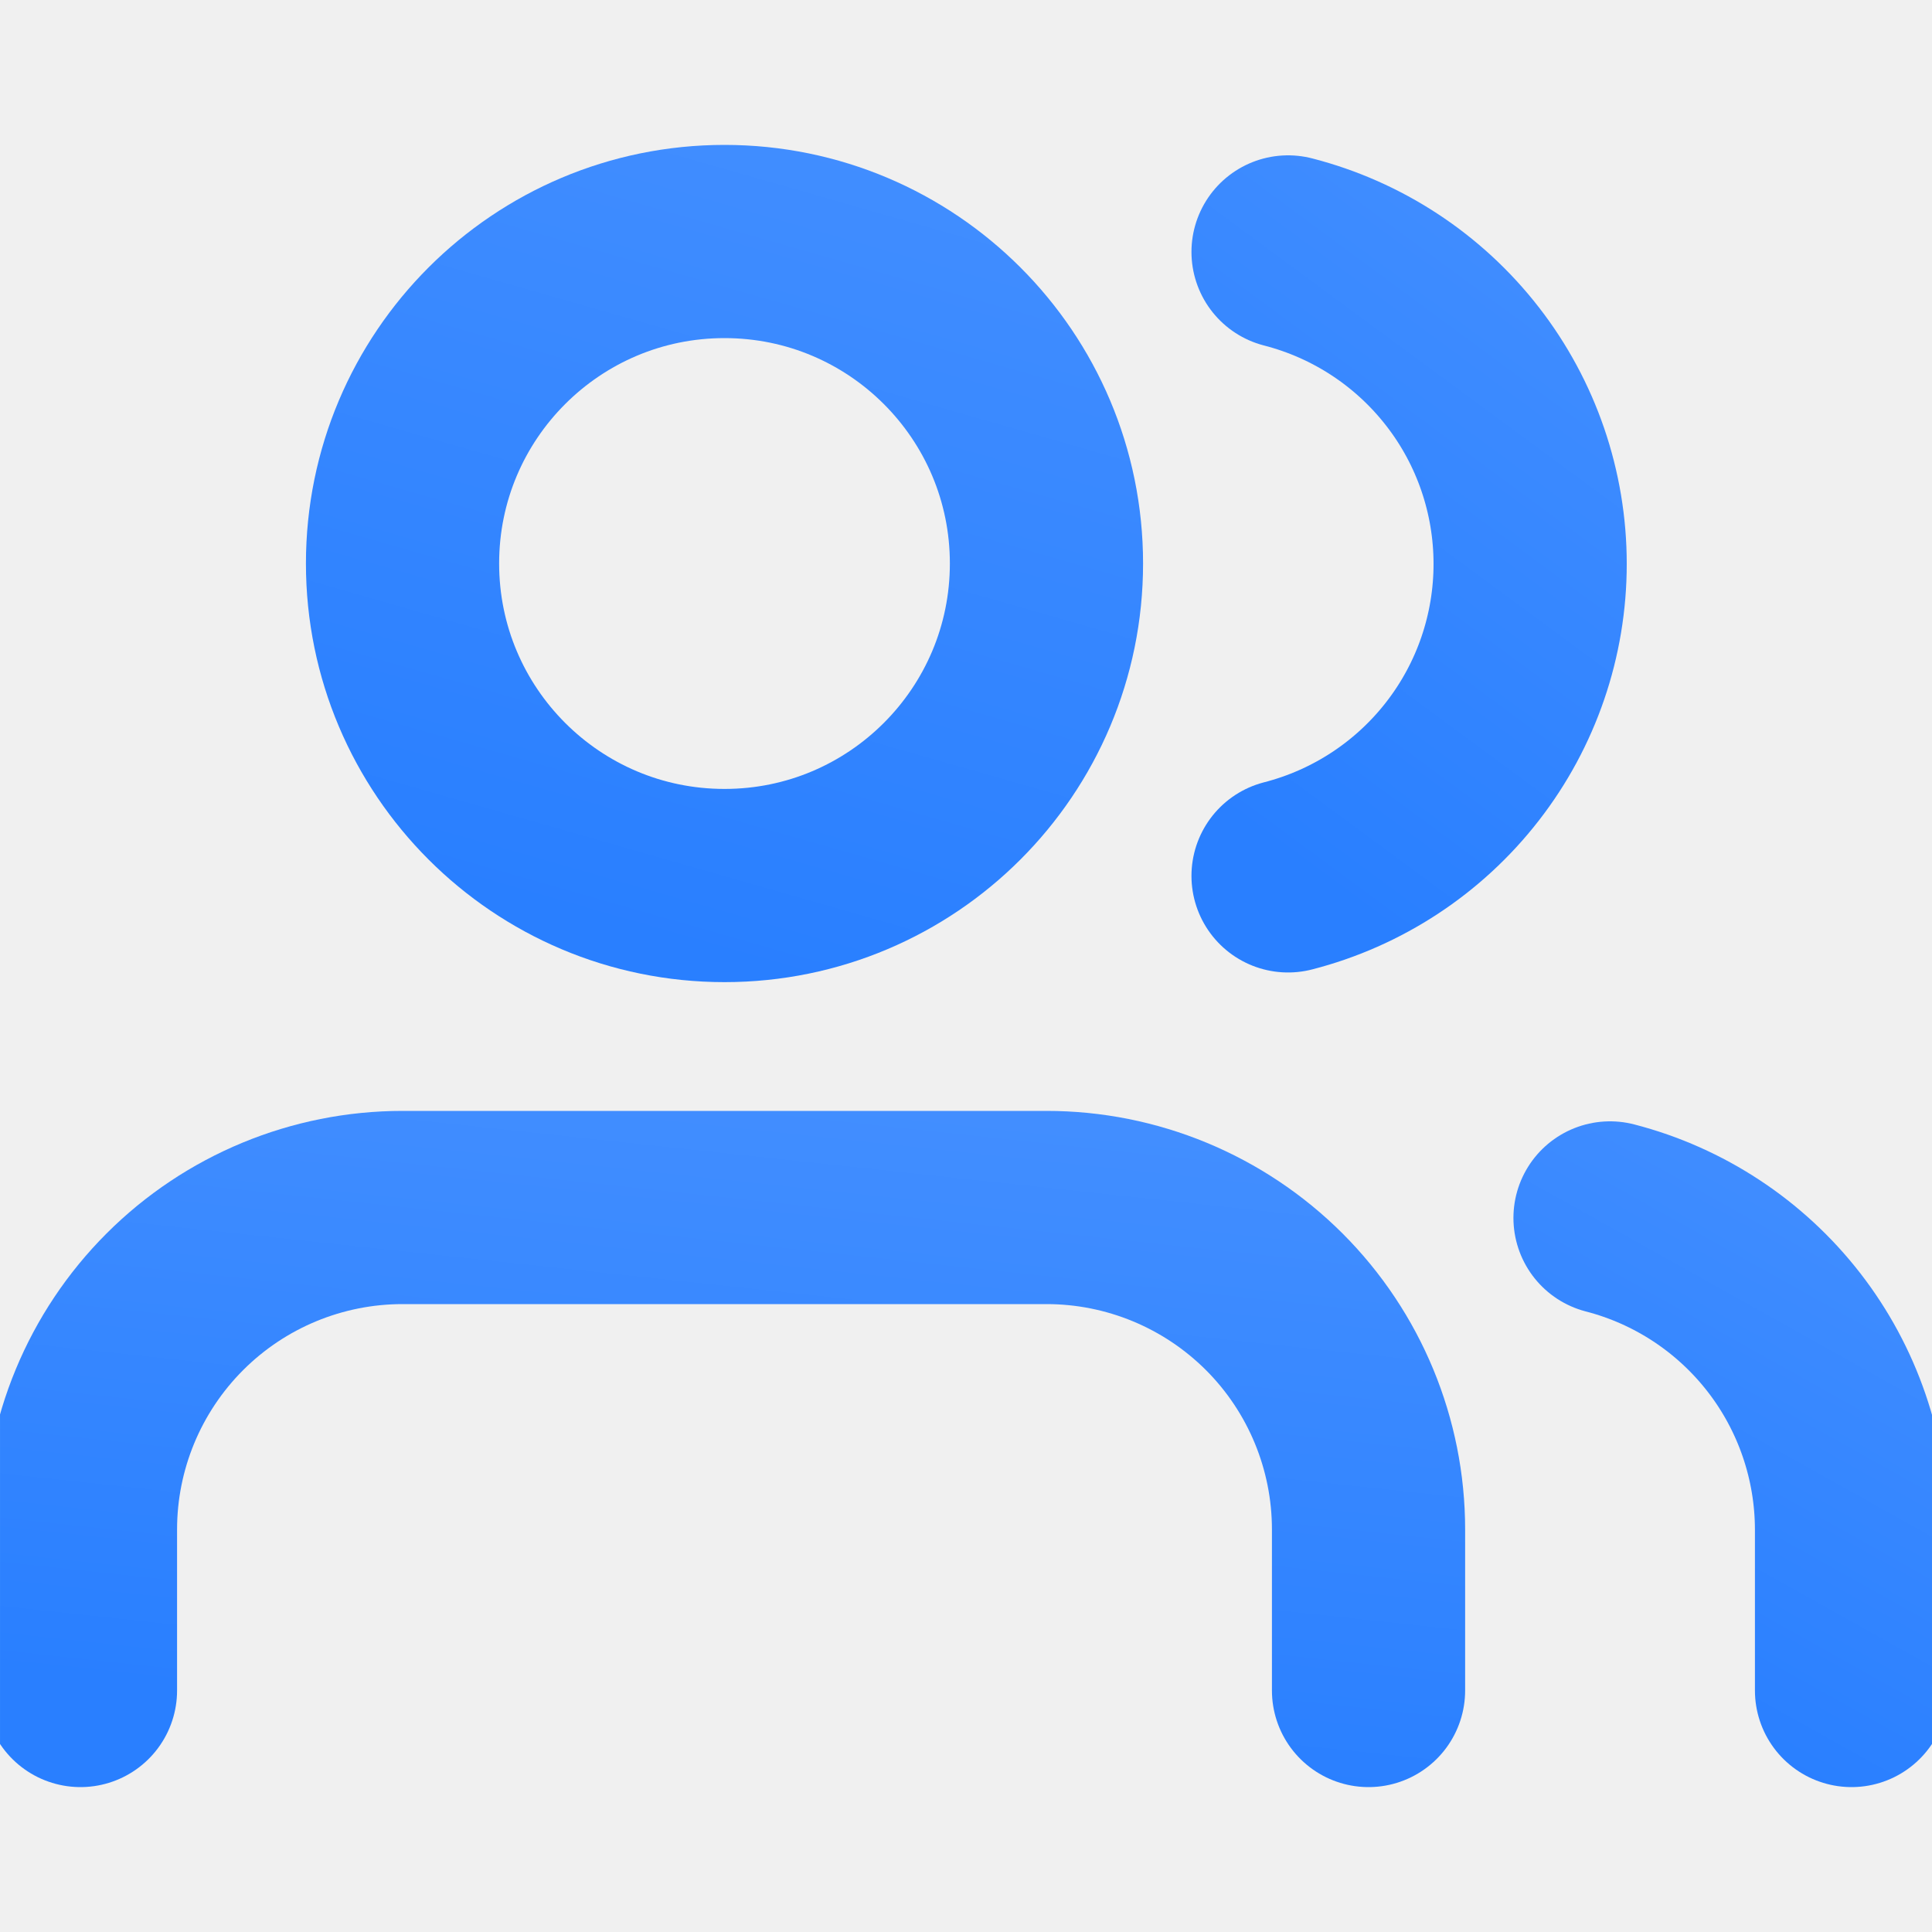
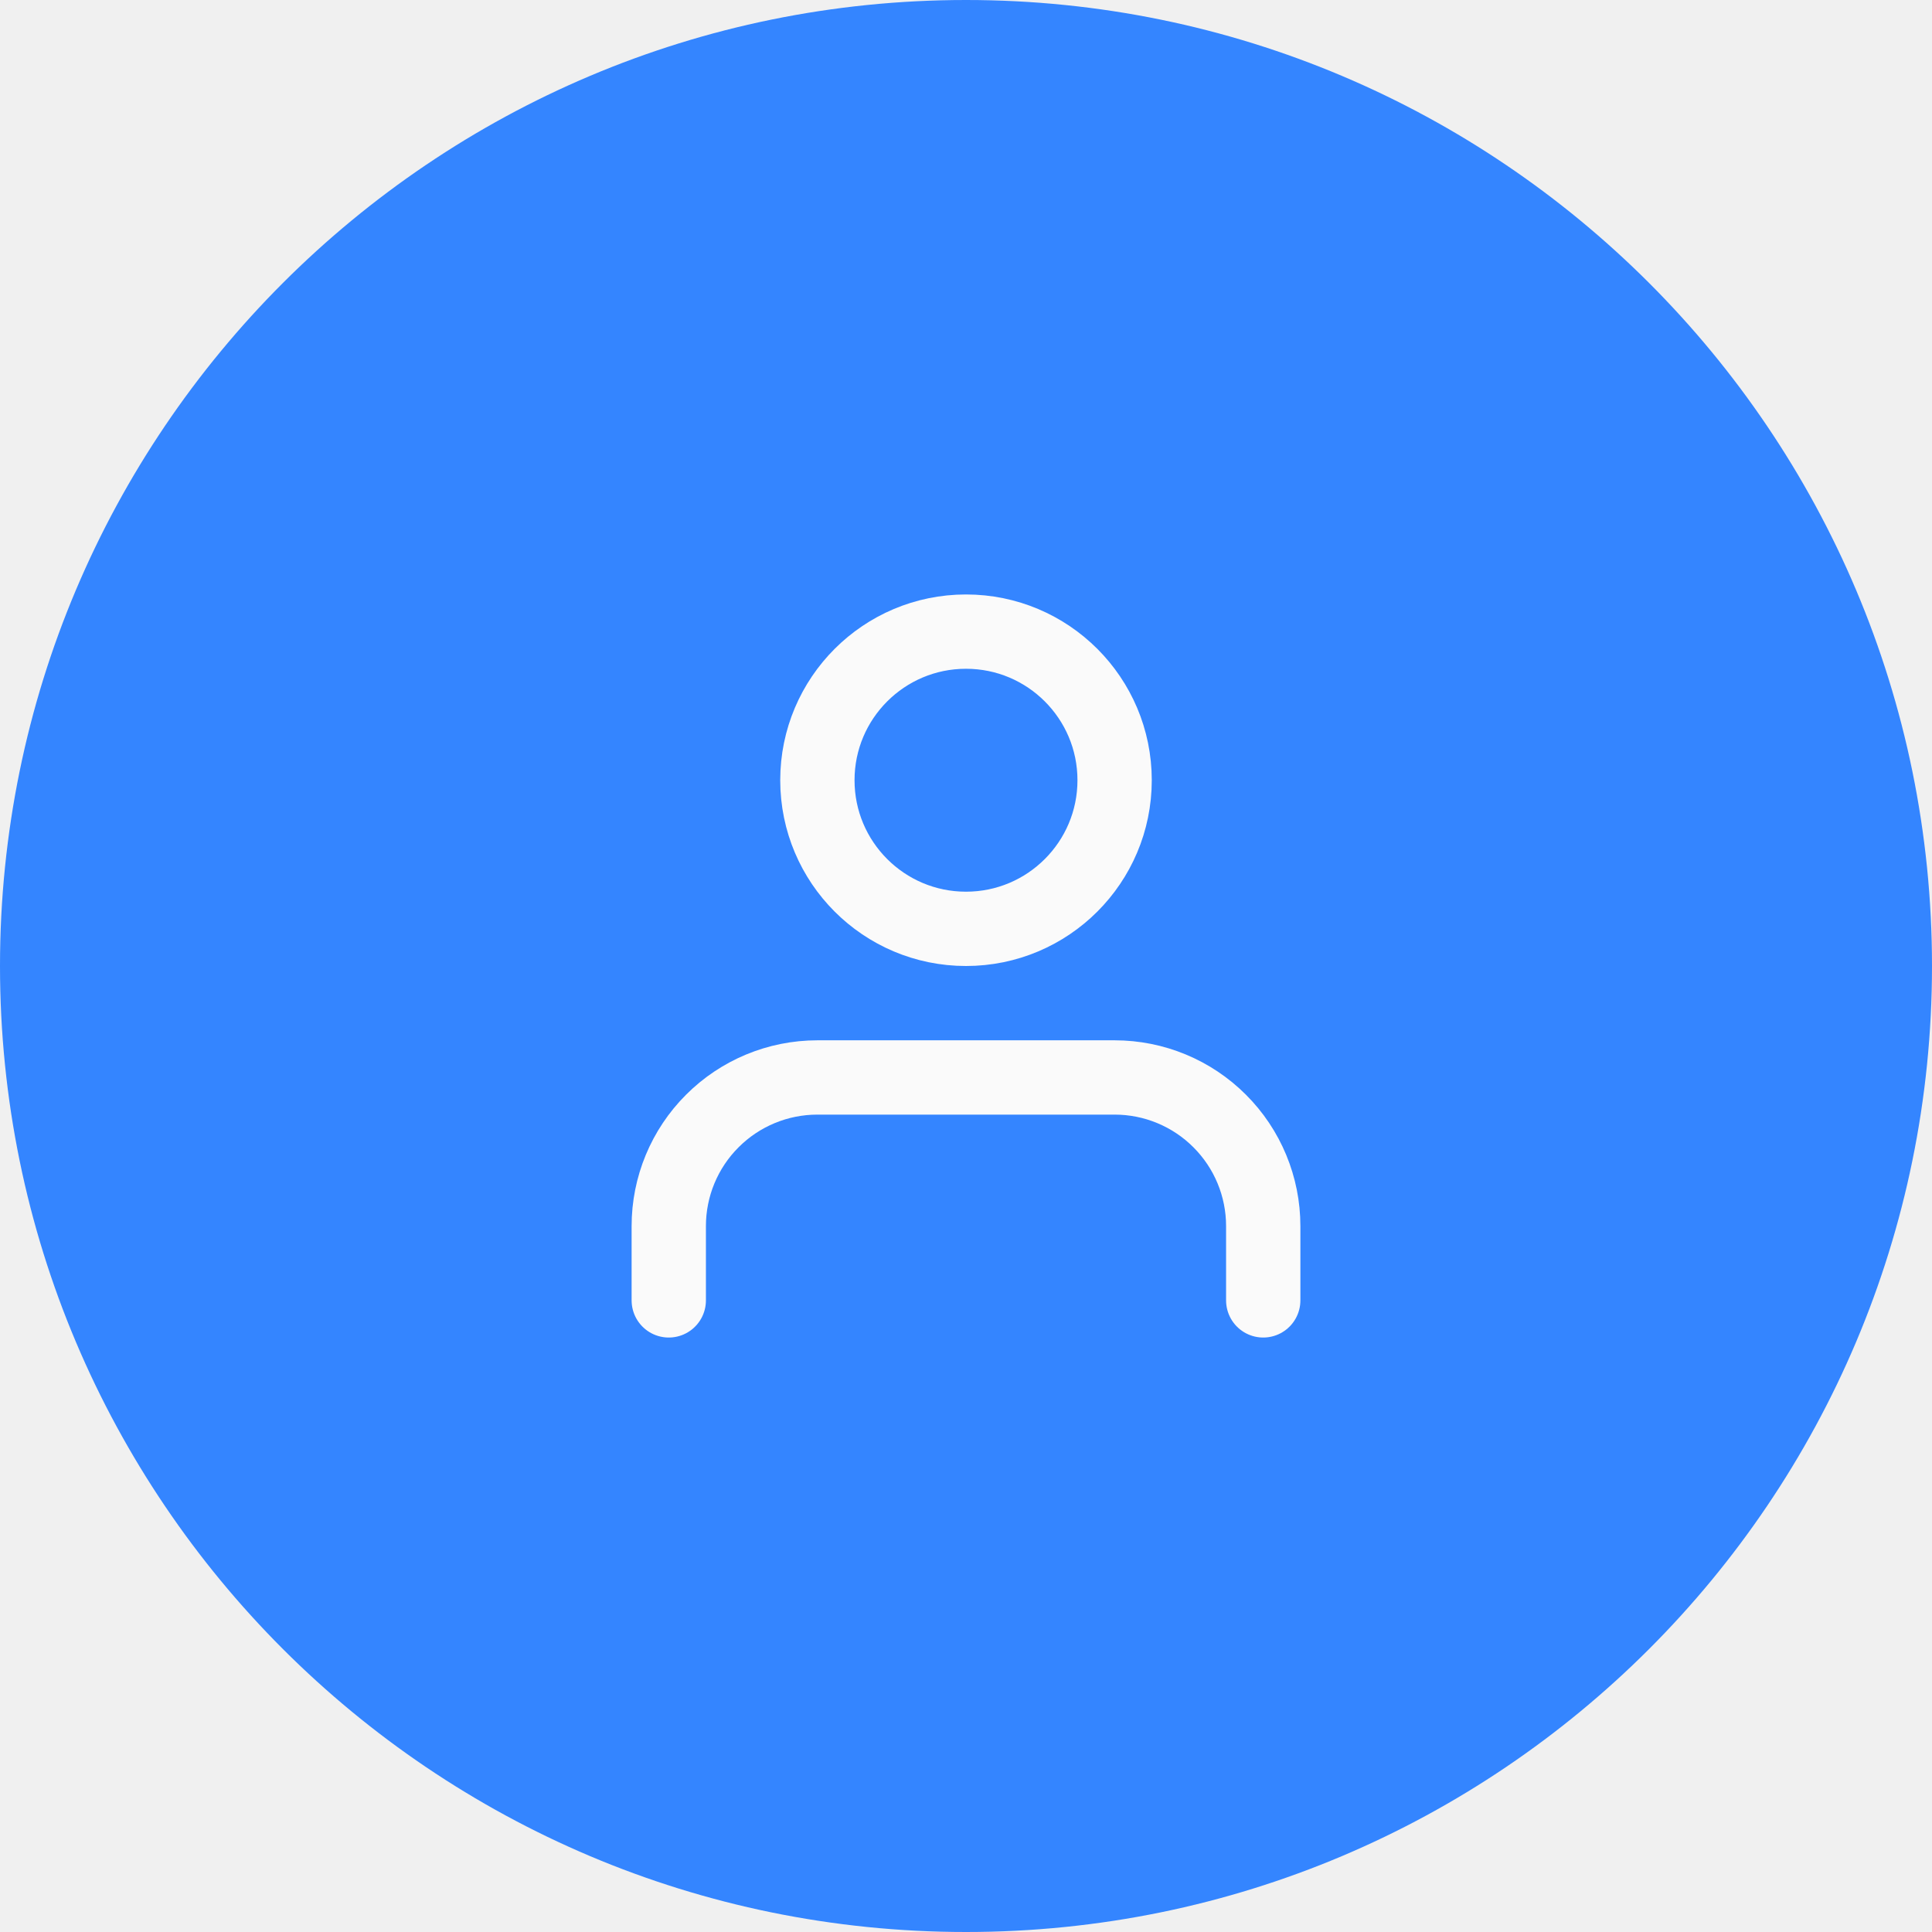
- <svg xmlns="http://www.w3.org/2000/svg" width="20" height="20" viewBox="0 0 20 20" fill="none">
-   <g clip-path="url(#clip0_10902_601)">
-     <path d="M14.167 17.5V15.833C14.167 14.949 13.816 14.101 13.191 13.476C12.565 12.851 11.718 12.5 10.834 12.5H4.167C3.283 12.5 2.435 12.851 1.81 13.476C1.185 14.101 0.833 14.949 0.833 15.833V17.5" stroke="url(#paint0_linear_10902_601)" stroke-width="2" stroke-linecap="round" stroke-linejoin="round" />
-     <path d="M7.5 9.167C9.341 9.167 10.833 7.674 10.833 5.833C10.833 3.992 9.341 2.5 7.5 2.5C5.659 2.5 4.167 3.992 4.167 5.833C4.167 7.674 5.659 9.167 7.5 9.167Z" stroke="url(#paint1_linear_10902_601)" stroke-width="2" stroke-linecap="round" stroke-linejoin="round" />
-     <path d="M19.167 17.5V15.833C19.166 15.095 18.92 14.377 18.468 13.794C18.015 13.21 17.382 12.793 16.667 12.608" stroke="url(#paint2_linear_10902_601)" stroke-width="2" stroke-linecap="round" stroke-linejoin="round" />
-     <path d="M13.334 2.608C14.05 2.792 14.686 3.209 15.14 3.794C15.594 4.378 15.84 5.097 15.84 5.838C15.84 6.578 15.594 7.297 15.14 7.881C14.686 8.466 14.05 8.883 13.334 9.067" stroke="url(#paint3_linear_10902_601)" stroke-width="2" stroke-linecap="round" stroke-linejoin="round" />
-   </g>
-   <defs>
-     <linearGradient id="paint0_linear_10902_601" x1="16.792" y1="4.936" x2="15.289" y2="18.948" gradientUnits="userSpaceOnUse">
-       <stop stop-color="#5498FF" />
-       <stop offset="0.516" stop-color="#428EFF" />
-       <stop offset="1" stop-color="#297FFF" />
-     </linearGradient>
-     <linearGradient id="paint1_linear_10902_601" x1="12.146" y1="-7.585" x2="7.15" y2="9.882" gradientUnits="userSpaceOnUse">
-       <stop stop-color="#5498FF" />
-       <stop offset="0.516" stop-color="#428EFF" />
-       <stop offset="1" stop-color="#297FFF" />
-     </linearGradient>
-     <linearGradient id="paint2_linear_10902_601" x1="19.659" y1="5.208" x2="13.75" y2="15.767" gradientUnits="userSpaceOnUse">
-       <stop stop-color="#5498FF" />
-       <stop offset="0.516" stop-color="#428EFF" />
-       <stop offset="1" stop-color="#297FFF" />
-     </linearGradient>
-     <linearGradient id="paint3_linear_10902_601" x1="16.334" y1="-7.162" x2="7.591" y2="4.701" gradientUnits="userSpaceOnUse">
-       <stop stop-color="#5498FF" />
-       <stop offset="0.516" stop-color="#428EFF" />
-       <stop offset="1" stop-color="#297FFF" />
-     </linearGradient>
-     <clipPath id="clip0_10902_601">
-       <rect width="20" height="20" fill="white" transform="translate(0.00012207)" />
-     </clipPath>
-   </defs>
+ <svg xmlns="http://www.w3.org/2000/svg" width="52" height="52" viewBox="0 0 52 52" fill="none">
+   <circle cx="26" cy="26" r="26" fill="#3485FF" />
+   <path d="M34 35V33C34 31.939 33.579 30.922 32.828 30.172C32.078 29.421 31.061 29 30 29H22C20.939 29 19.922 29.421 19.172 30.172C18.421 30.922 18 31.939 18 33V35" stroke="#FAFAFA" stroke-width="2" stroke-linecap="round" stroke-linejoin="round" />
+   <path d="M26 25C28.209 25 30 23.209 30 21C30 18.791 28.209 17 26 17C23.791 17 22 18.791 22 21C22 23.209 23.791 25 26 25Z" stroke="#FAFAFA" stroke-width="2" stroke-linecap="round" stroke-linejoin="round" />
</svg>
